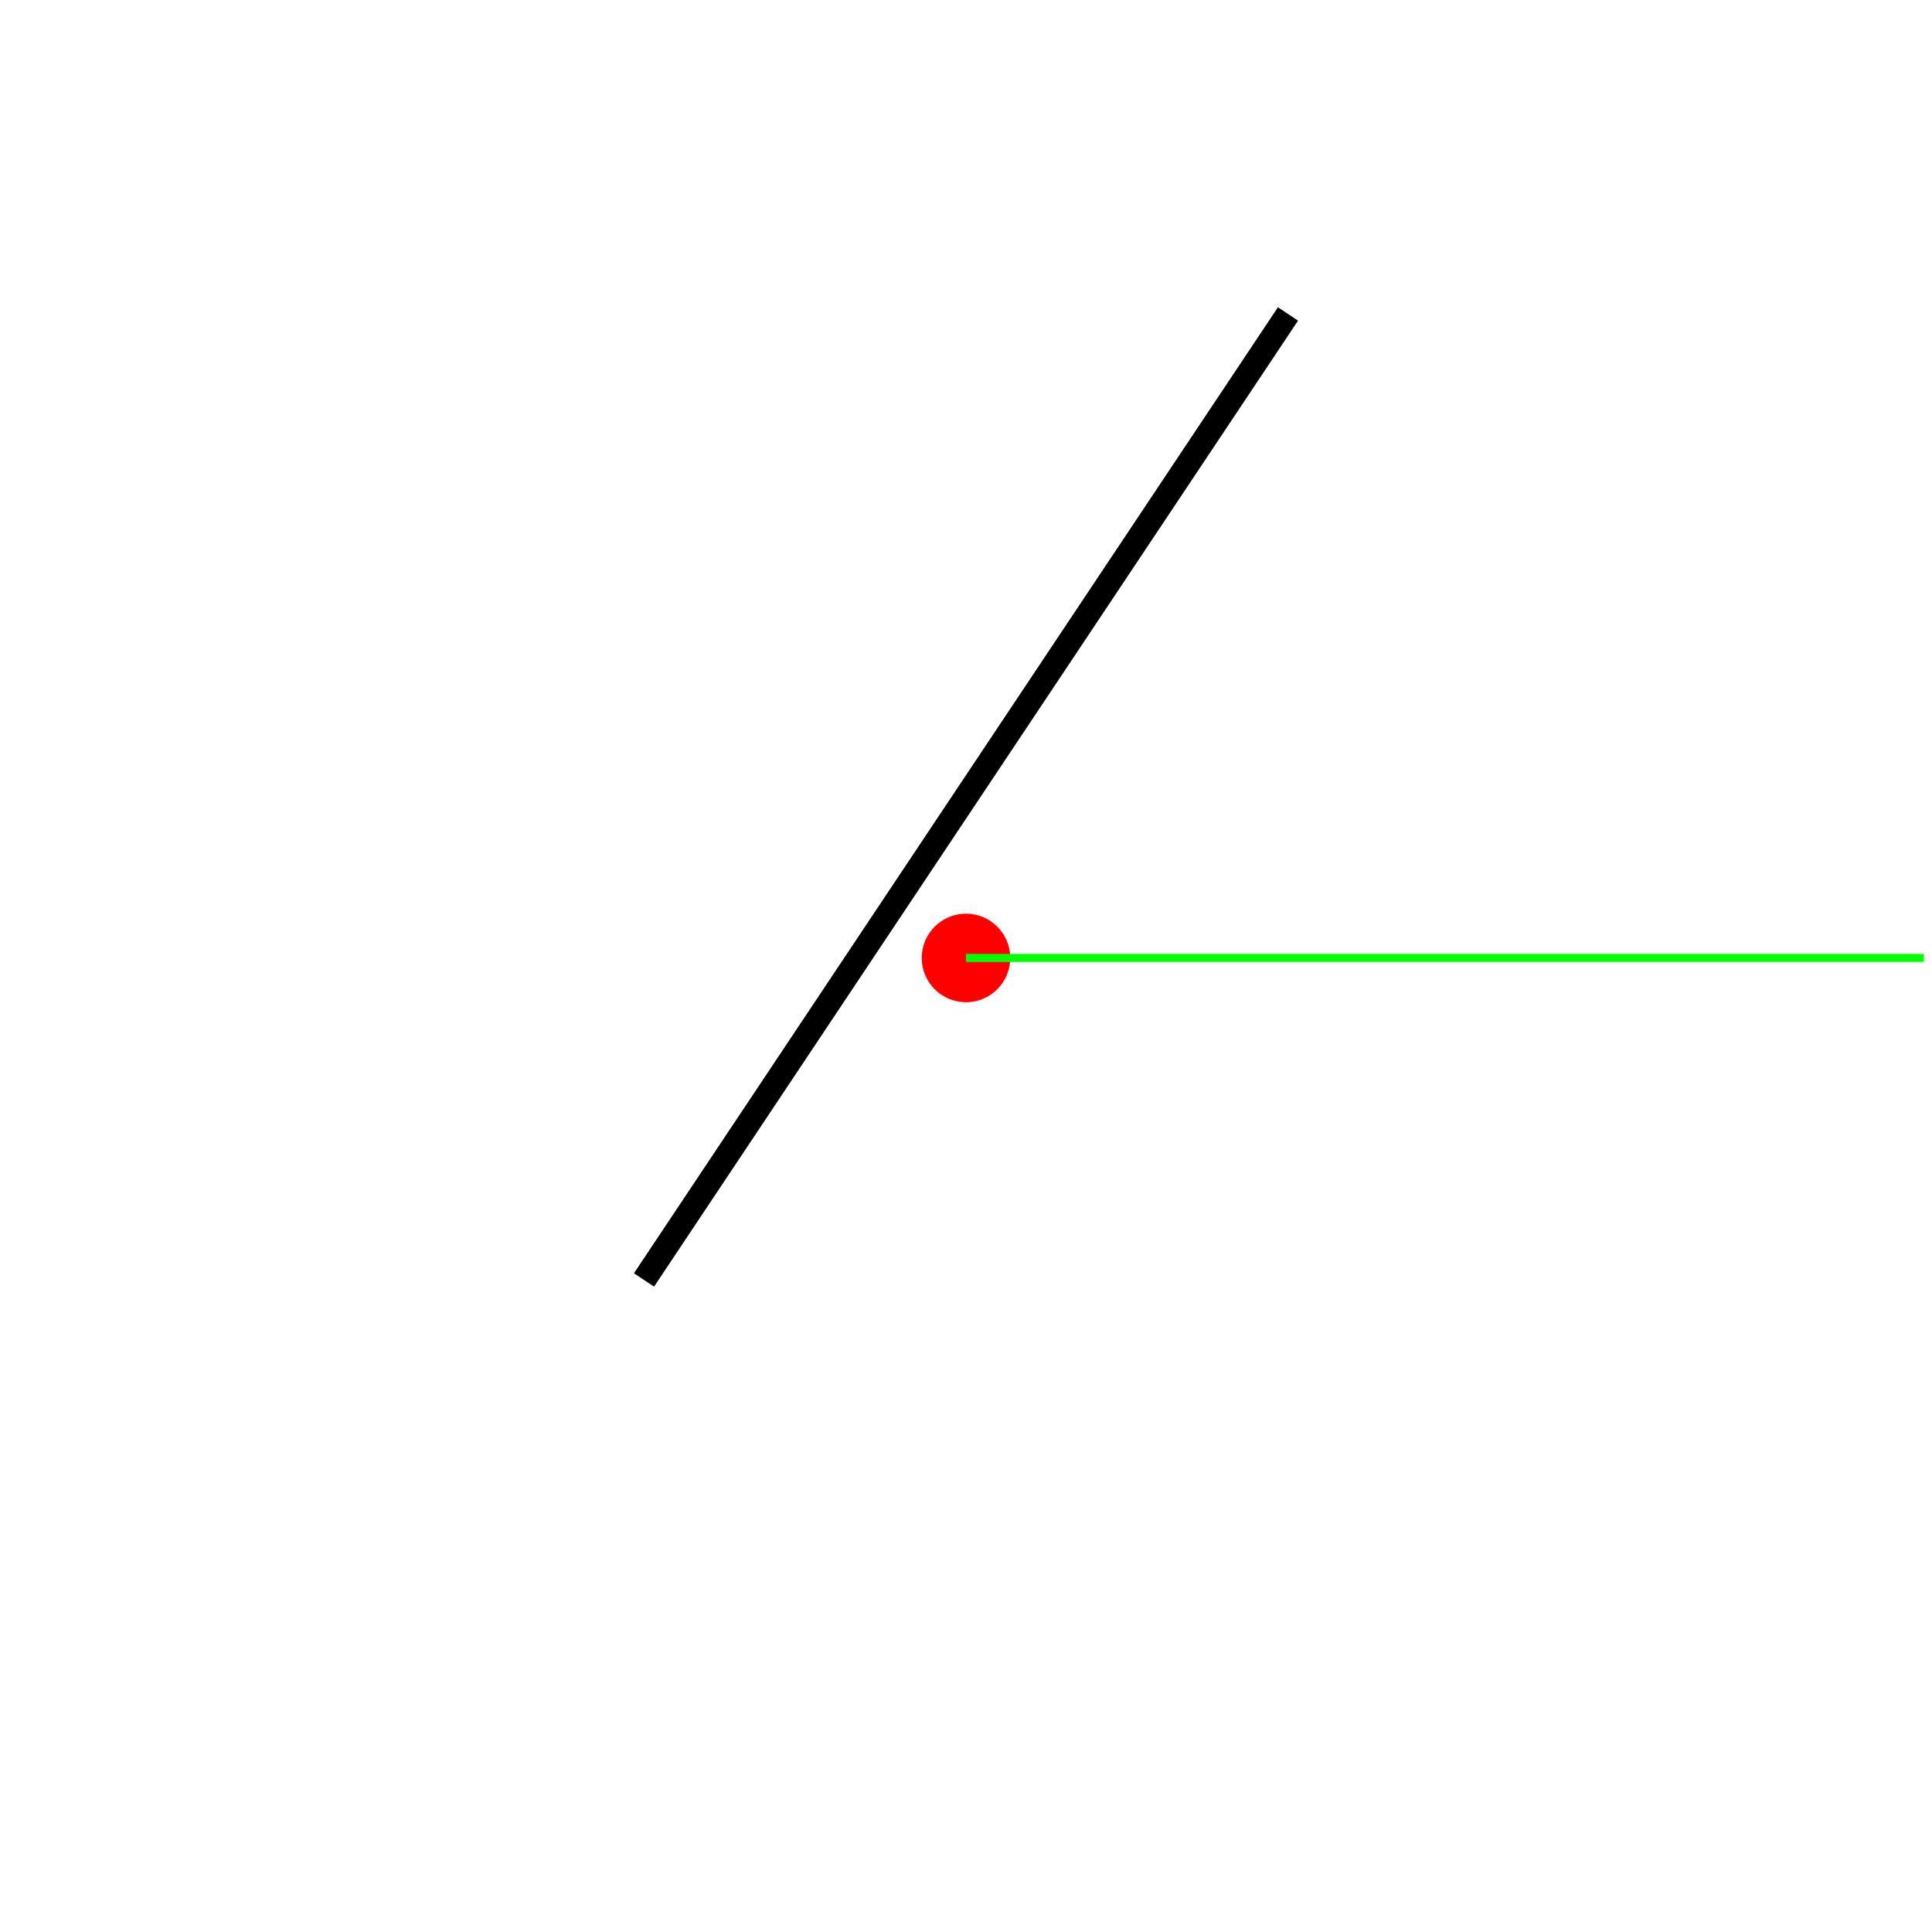
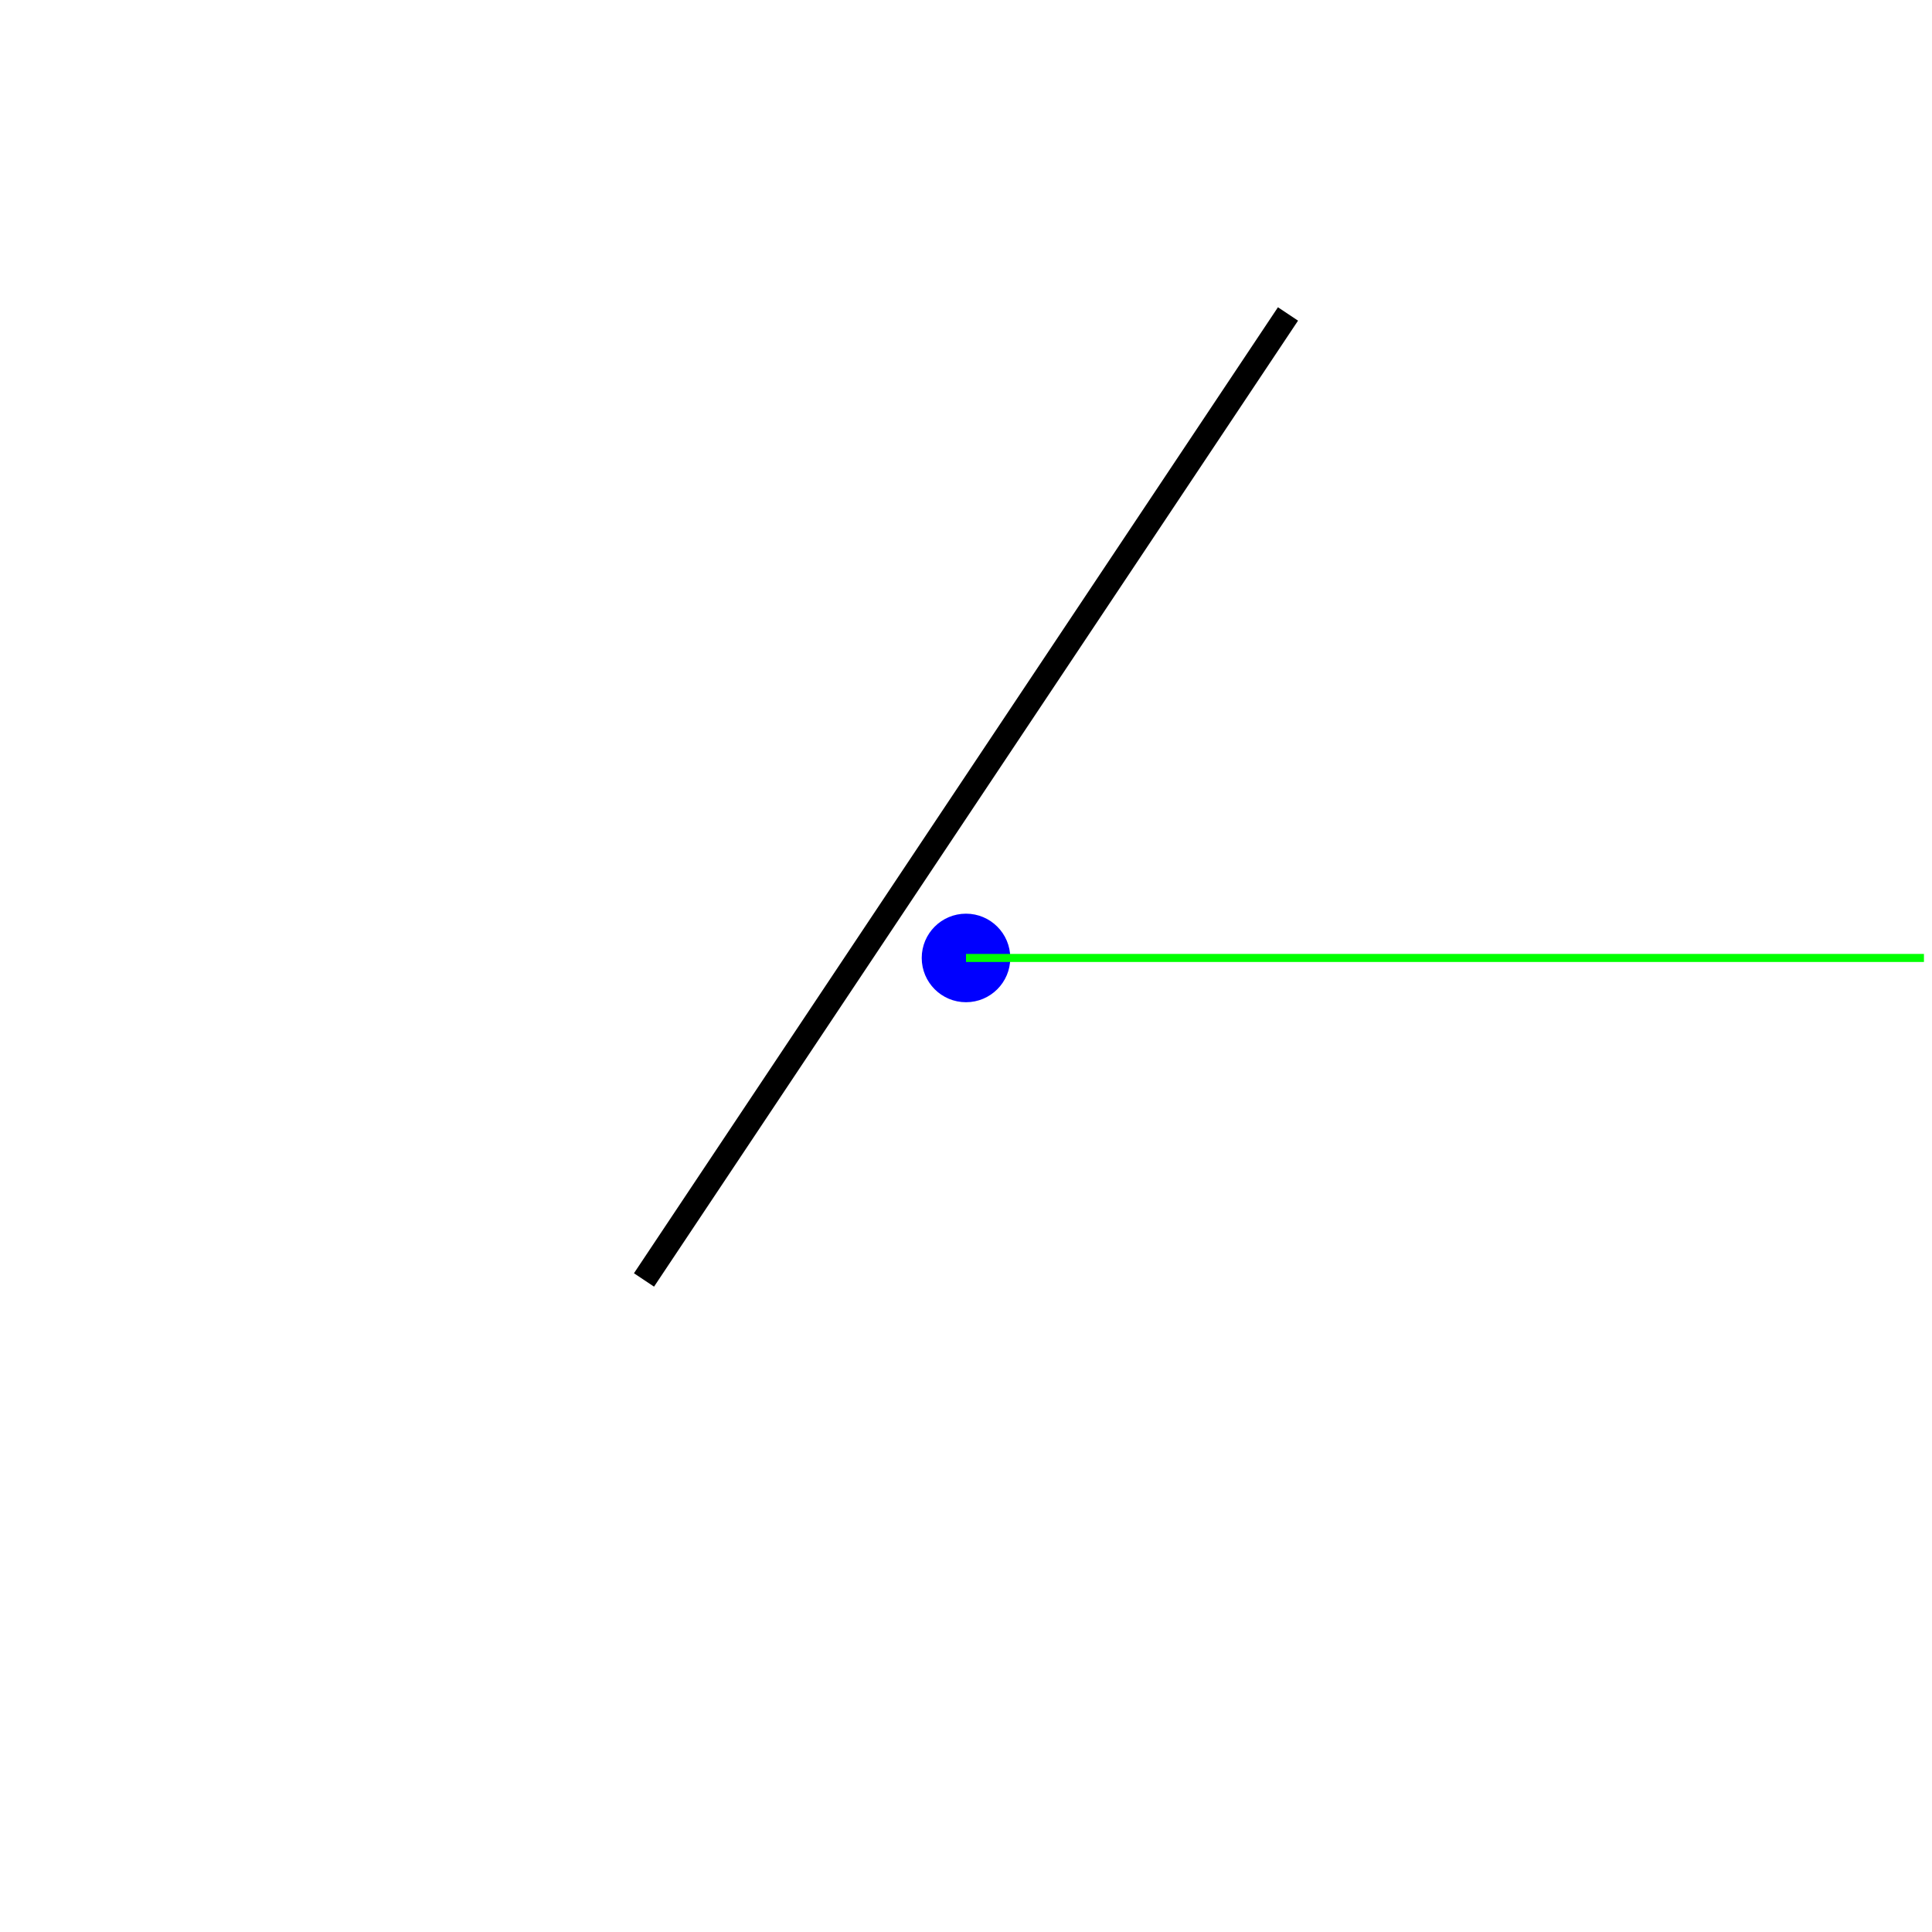
<svg xmlns="http://www.w3.org/2000/svg" version="1.1" width="240" height="240">
  <rect x="0" y="0" width="240" height="240" stroke="#ffffff" fill="#ffffff" />
  <polygon points=" 80,159 160,39 " stroke-width="3" stroke="#000000" fill="none" />
-   <circle cx="120" cy="119" r="5" stroke="#ff0000" fill="#ff0000" />
+   <circle cx="120" cy="119" r="5" stroke="#0000ff" fill="#0000ff" />
  <line x1="120" y1="119" x2="239" y2="119" stroke-width="1" stroke="#00ff00" fill="none" />
</svg>
